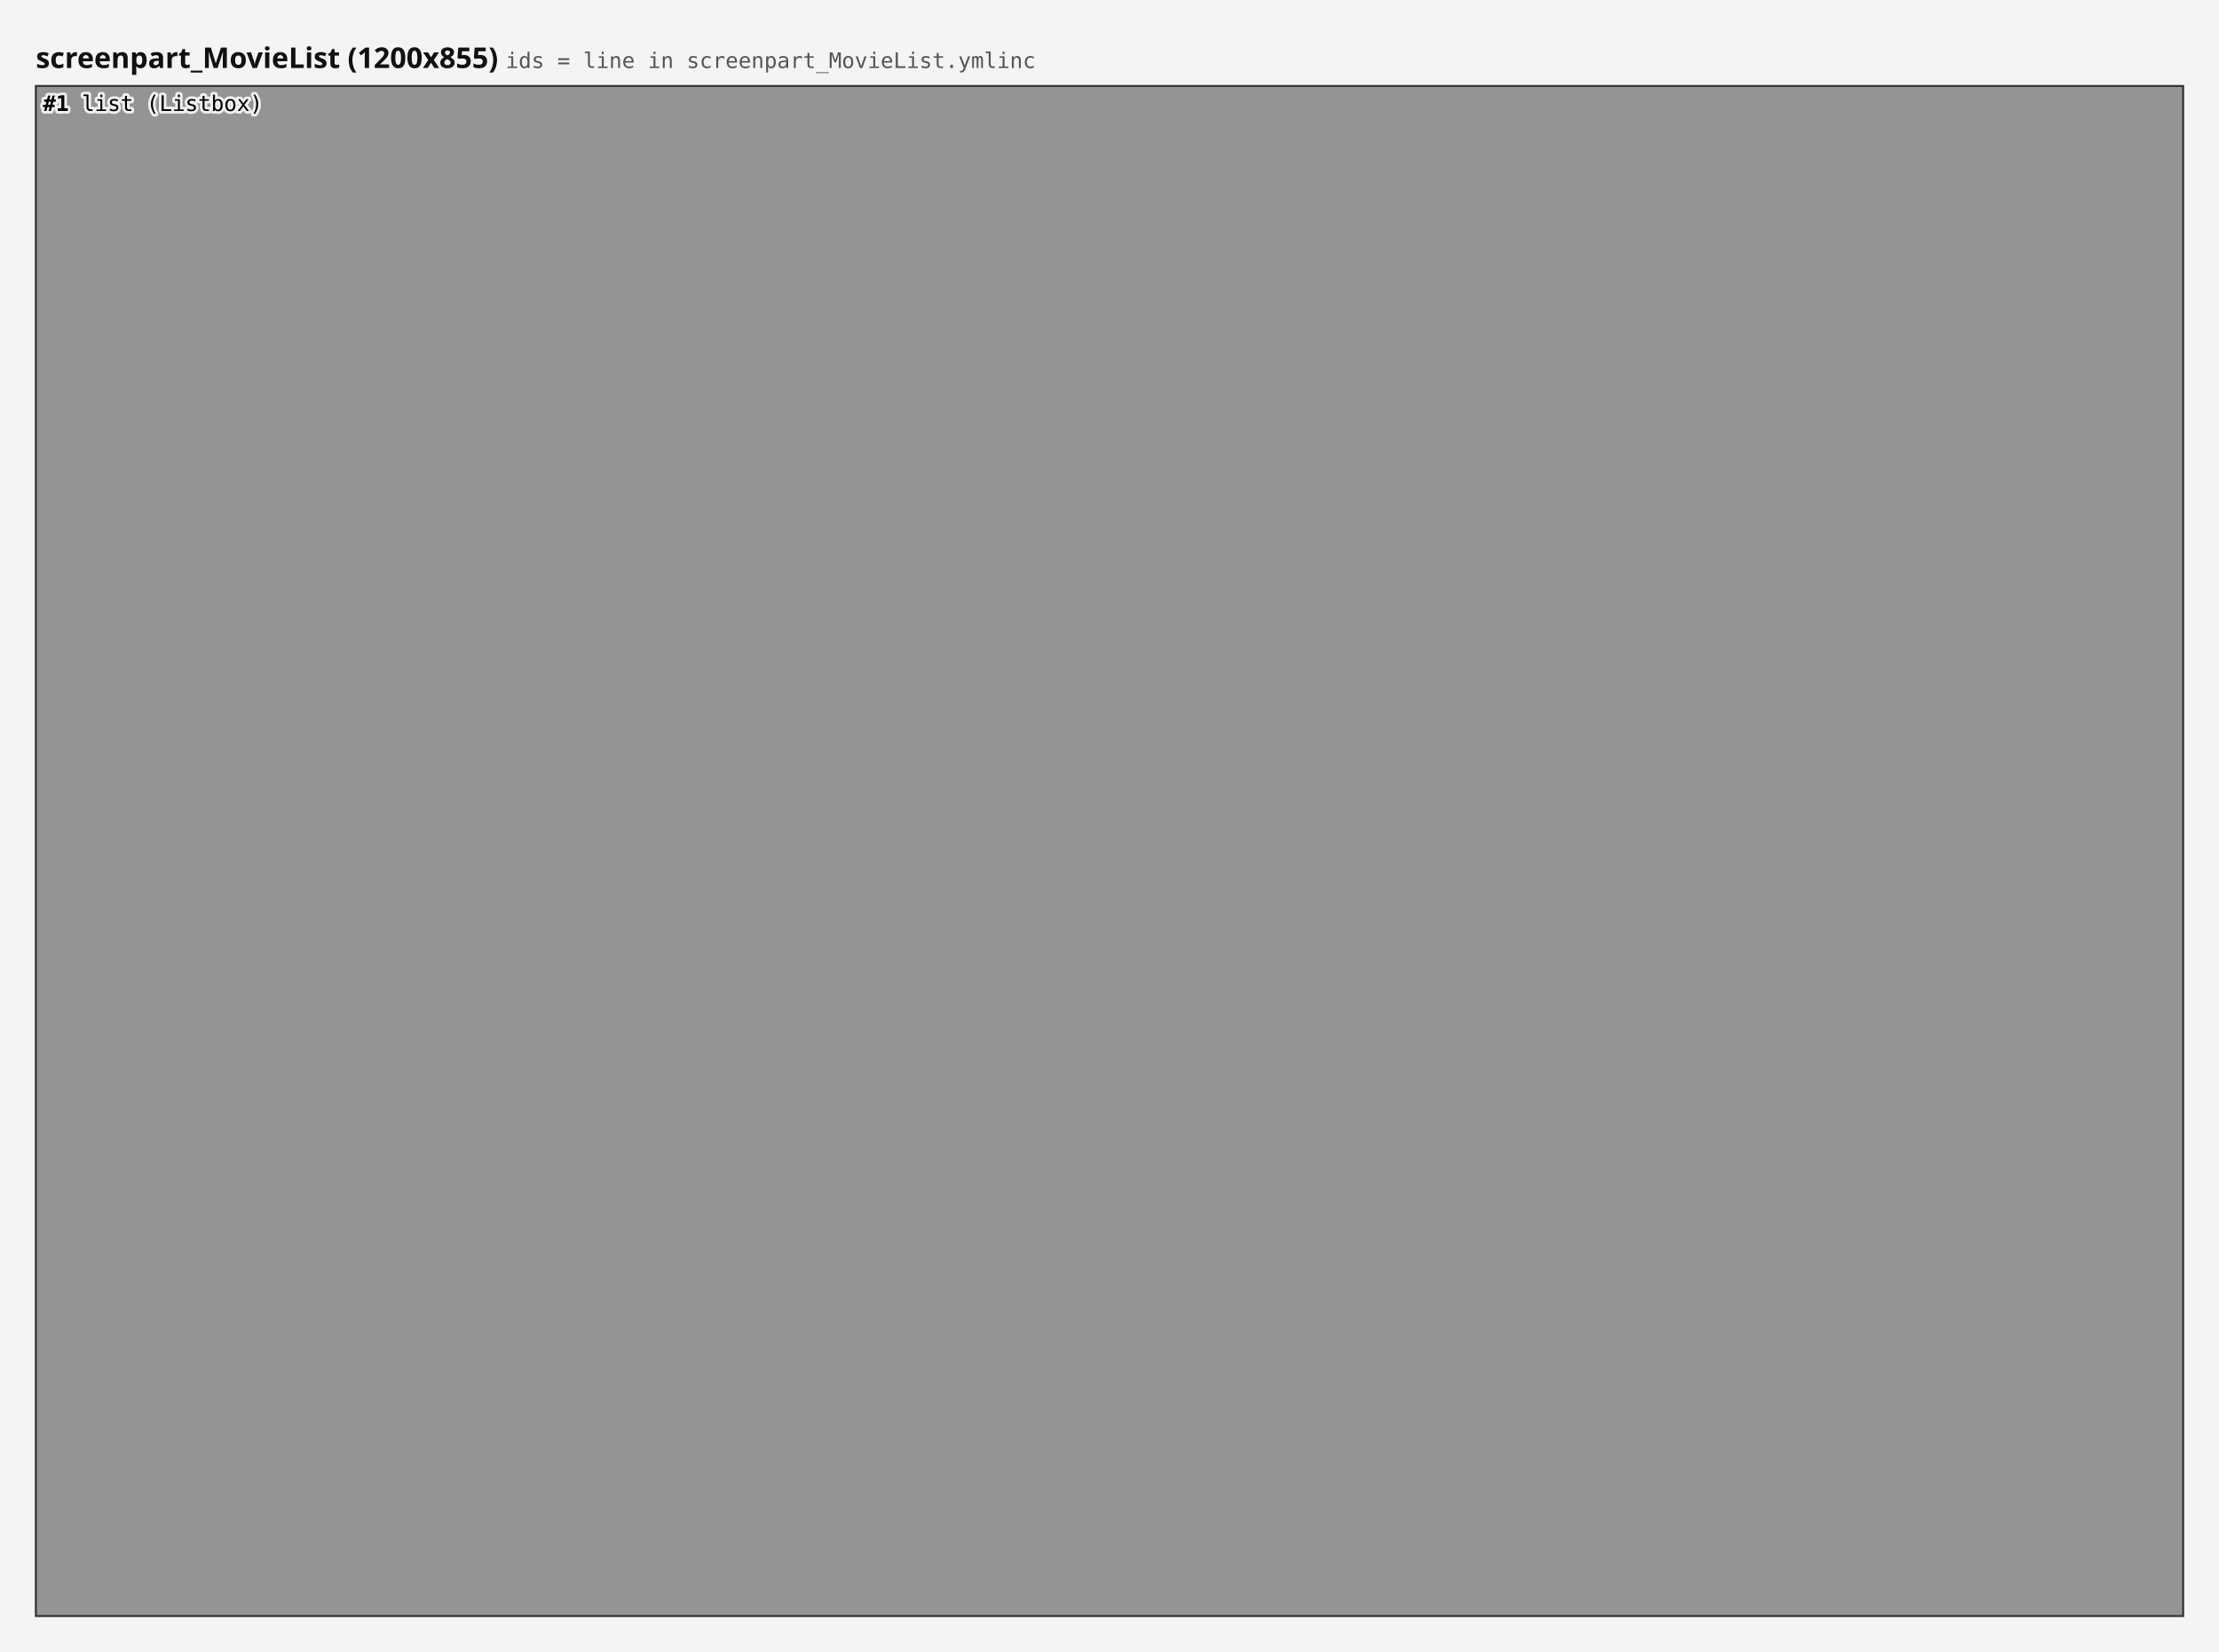
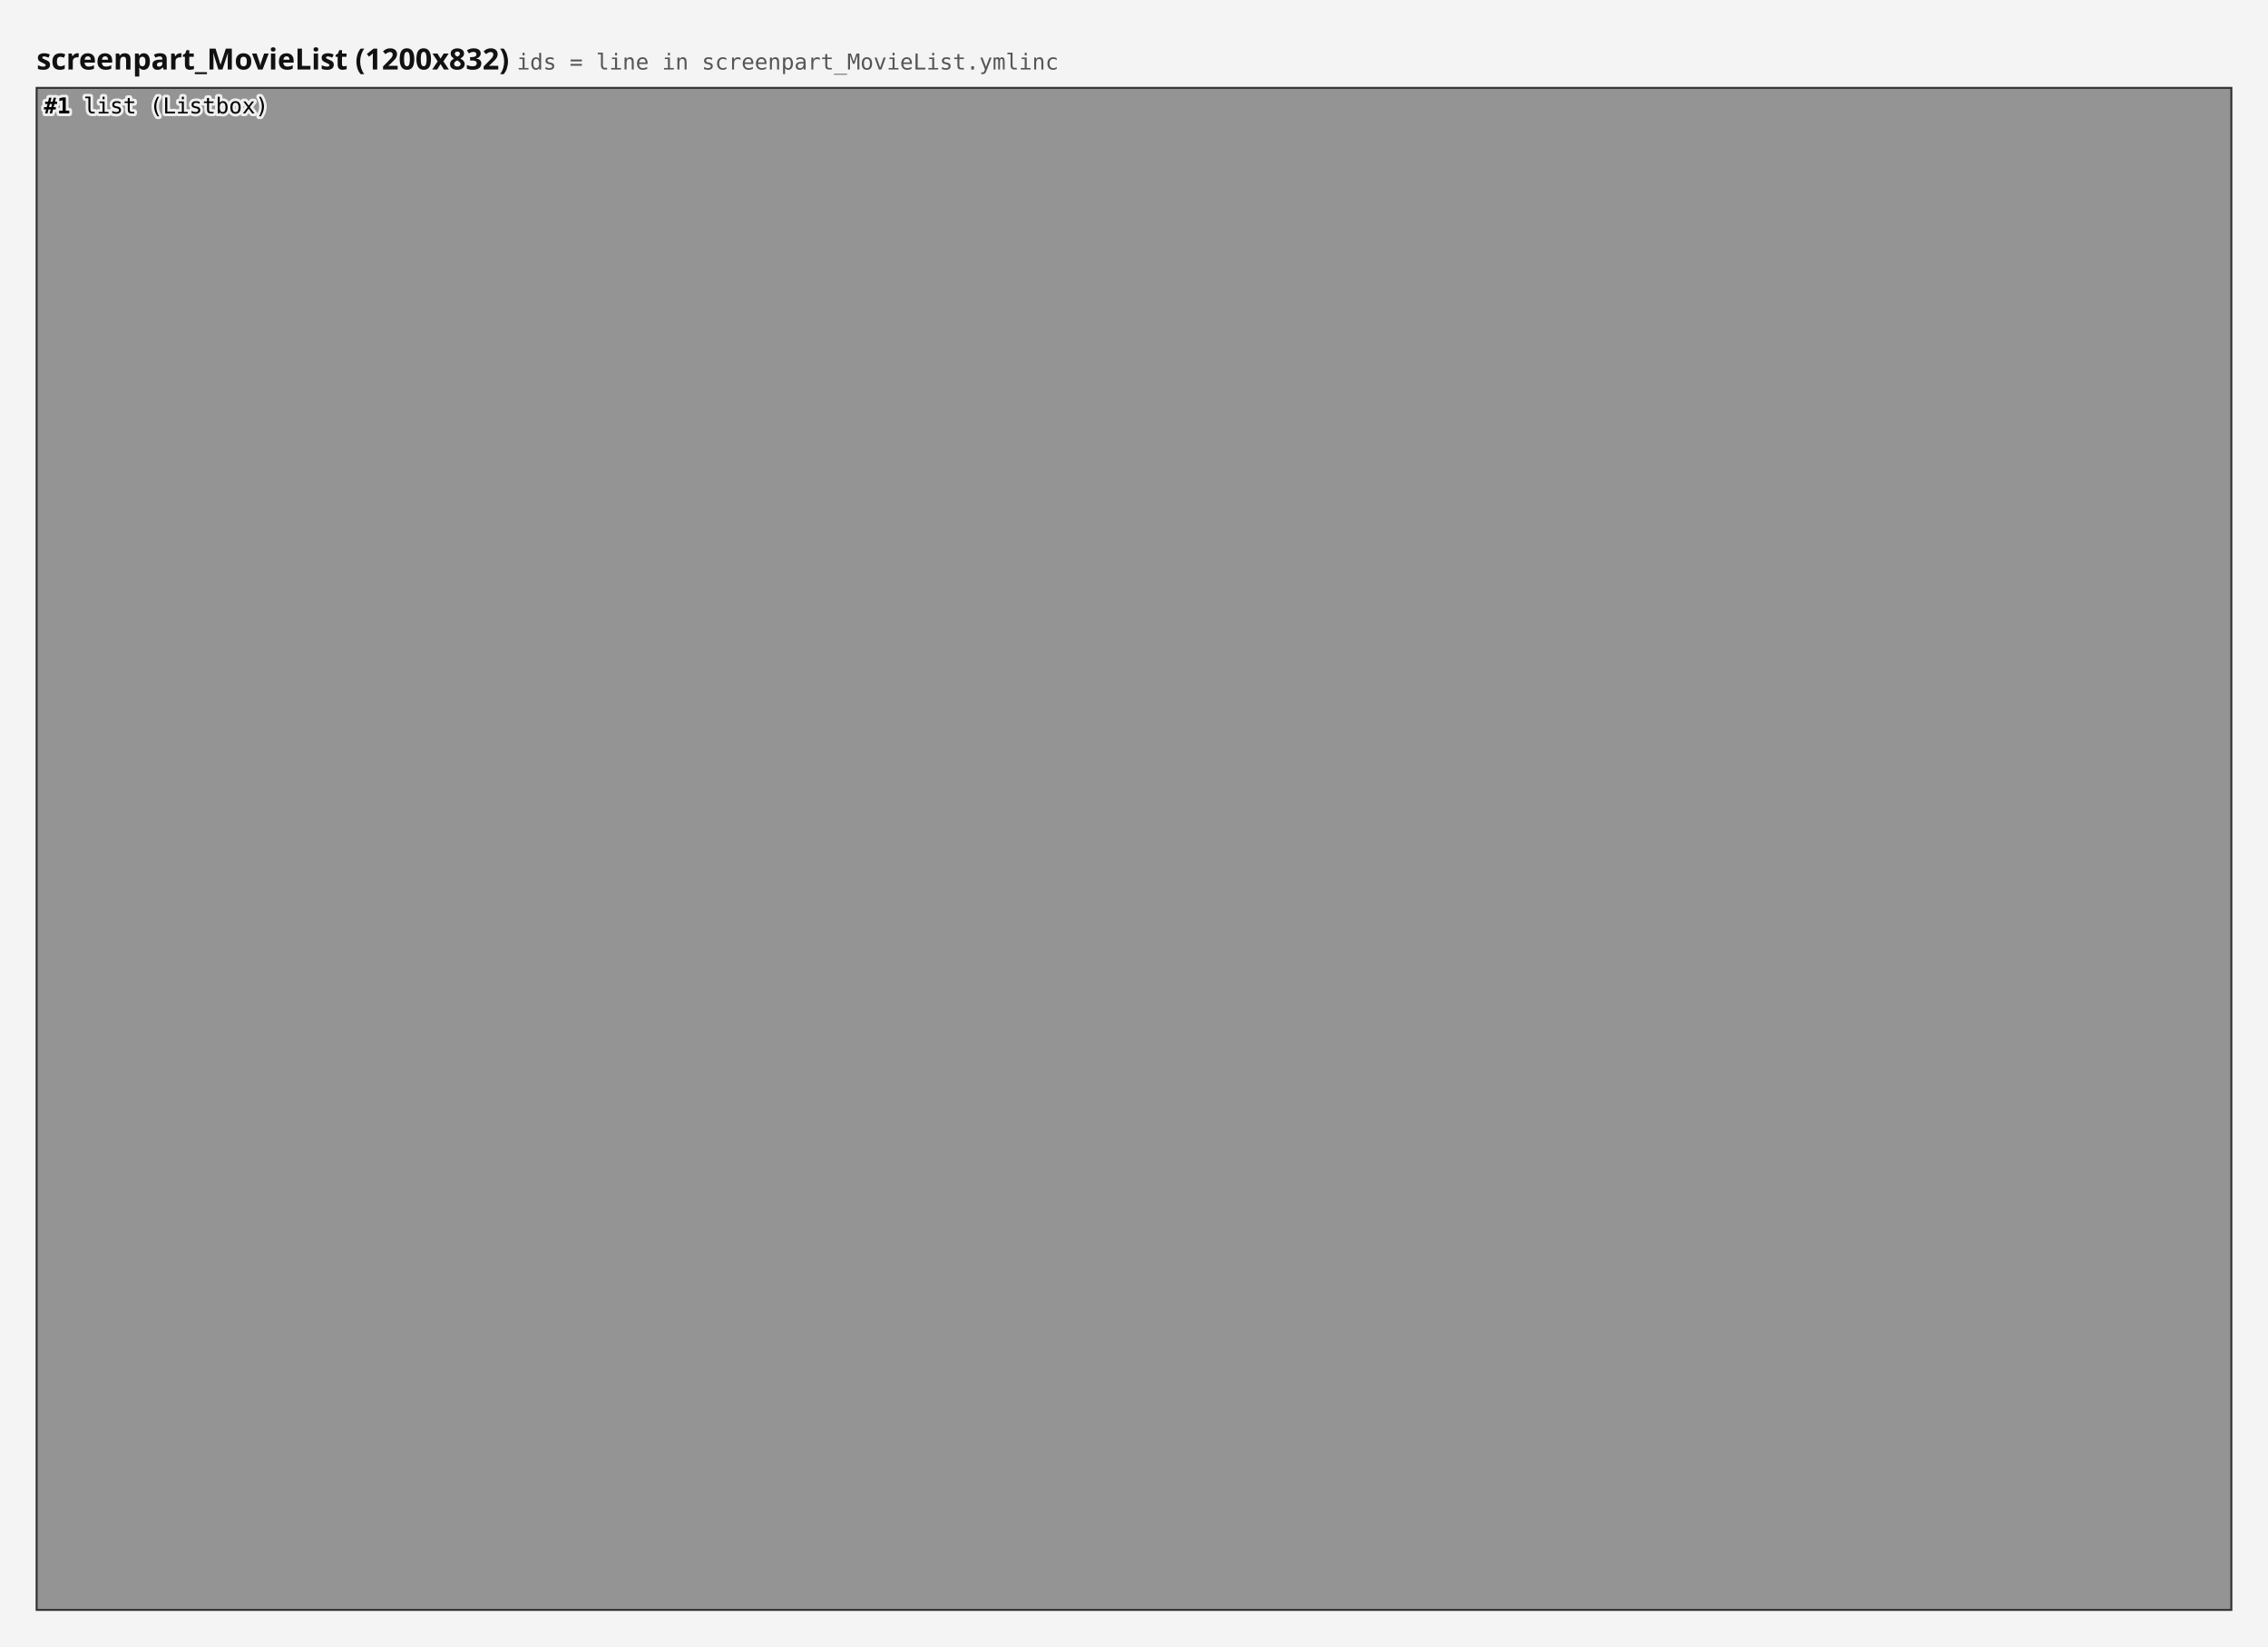
- <svg xmlns="http://www.w3.org/2000/svg" width="1240" height="923" viewBox="0 0 1240 923">
-   <rect x="0" y="0" width="1240" height="923" fill="#f4f4f4" />
-   <text x="20" y="38" font-family="sans-serif" font-size="16" font-weight="bold" fill="#111111">screenpart_MovieList (1200x855) <tspan font-family="monospace" font-size="12" font-weight="normal" fill="#555555">ids = line in screenpart_MovieList.ymlinc</tspan>
+ <svg xmlns="http://www.w3.org/2000/svg" width="1240" height="900" viewBox="0 0 1240 900">
+   <rect x="0" y="0" width="1240" height="900" fill="#f4f4f4" />
+   <text x="20" y="38" font-family="sans-serif" font-size="16" font-weight="bold" fill="#111111">screenpart_MovieList (1200x832) <tspan font-family="monospace" font-size="12" font-weight="normal" fill="#555555">ids = line in screenpart_MovieList.ymlinc</tspan>
  </text>
  <g data-screen="0" transform="translate(20,48)">
-     <rect x="0" y="0" width="1200" height="855" fill="#ffffff" stroke="#999999" stroke-width="1" />
-     <rect data-ref="0:0" data-src="screenpart_MovieList.ymlinc:1" x="0" y="0" width="1200" height="855" fill="#121212" fill-opacity="0.45" stroke="#000000" stroke-opacity="0.6" stroke-width="1" />
+     <rect x="0" y="0" width="1200" height="832" fill="#ffffff" stroke="#999999" stroke-width="1" />
+     <rect data-ref="0:0" data-src="screenpart_MovieList.ymlinc:1" x="0" y="0" width="1200" height="832" fill="#121212" fill-opacity="0.45" stroke="#000000" stroke-opacity="0.6" stroke-width="1" />
    <g pointer-events="none" font-family="monospace" font-size="12" fill="#000000" stroke="#ffffff" stroke-width="3" stroke-opacity="0.85" stroke-linejoin="round" paint-order="stroke">
      <text x="4" y="14">
        <tspan font-weight="bold">#1</tspan> list (Listbox)</text>
    </g>
  </g>
</svg>
